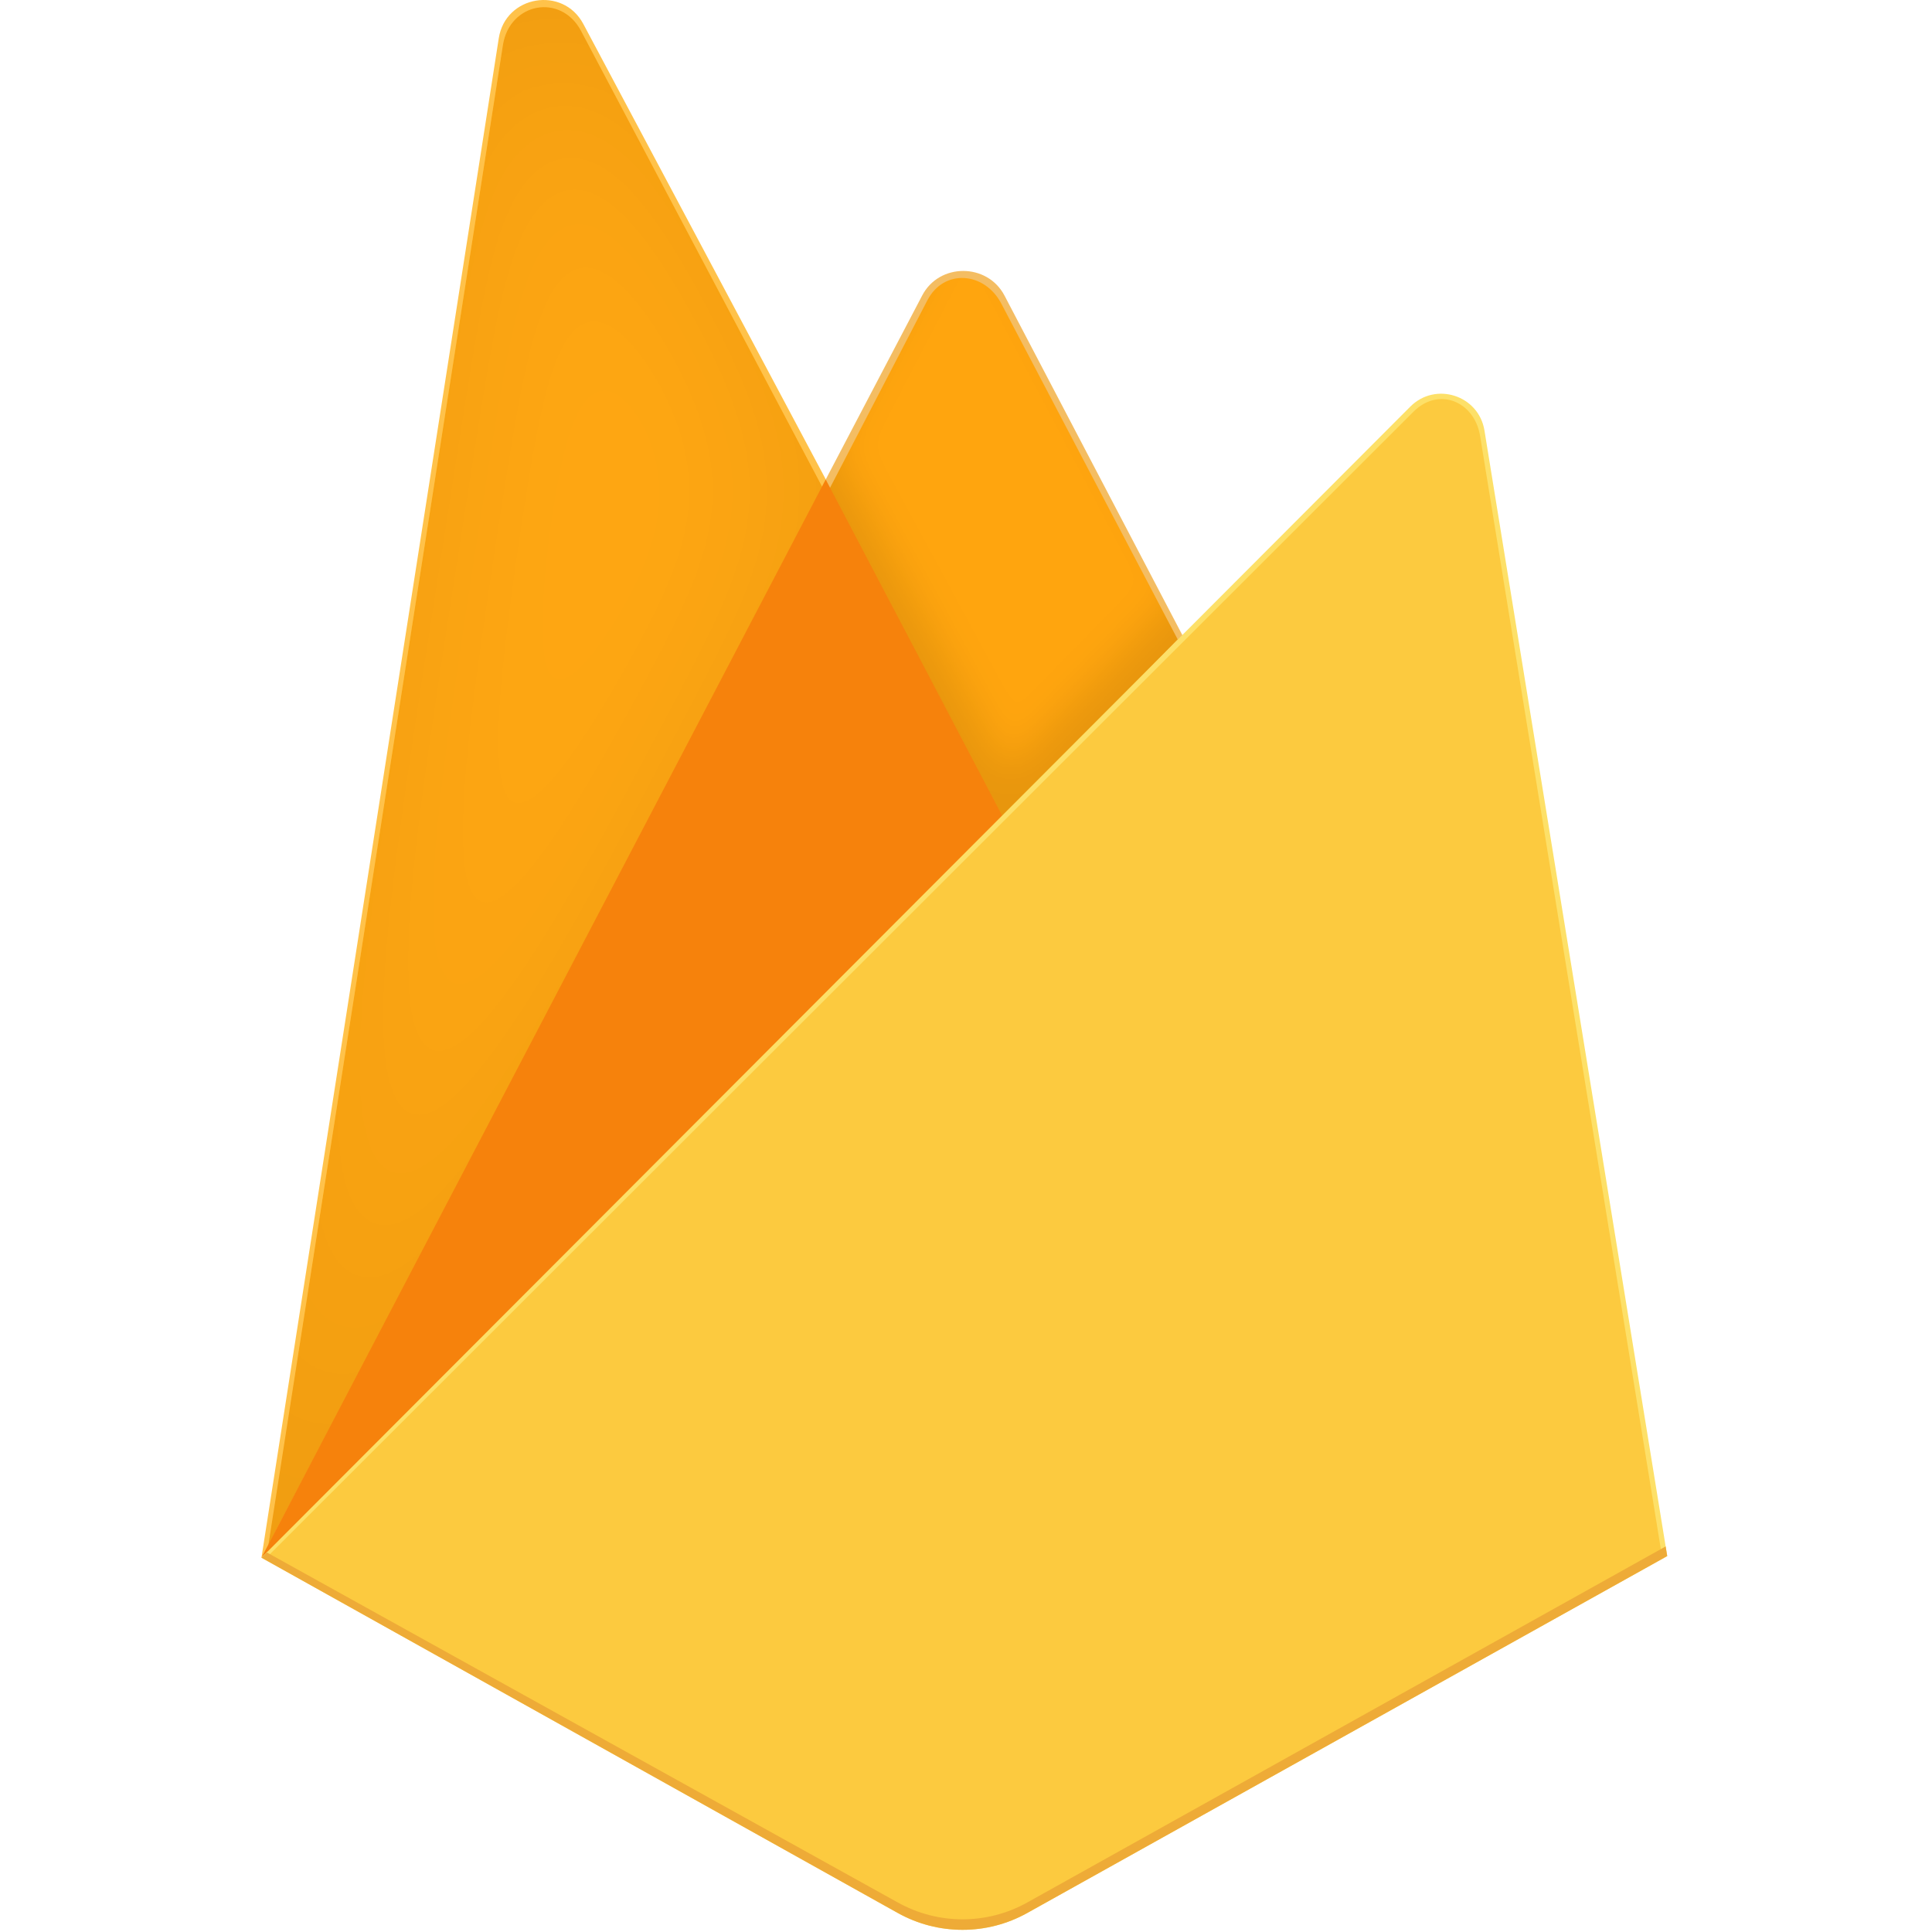
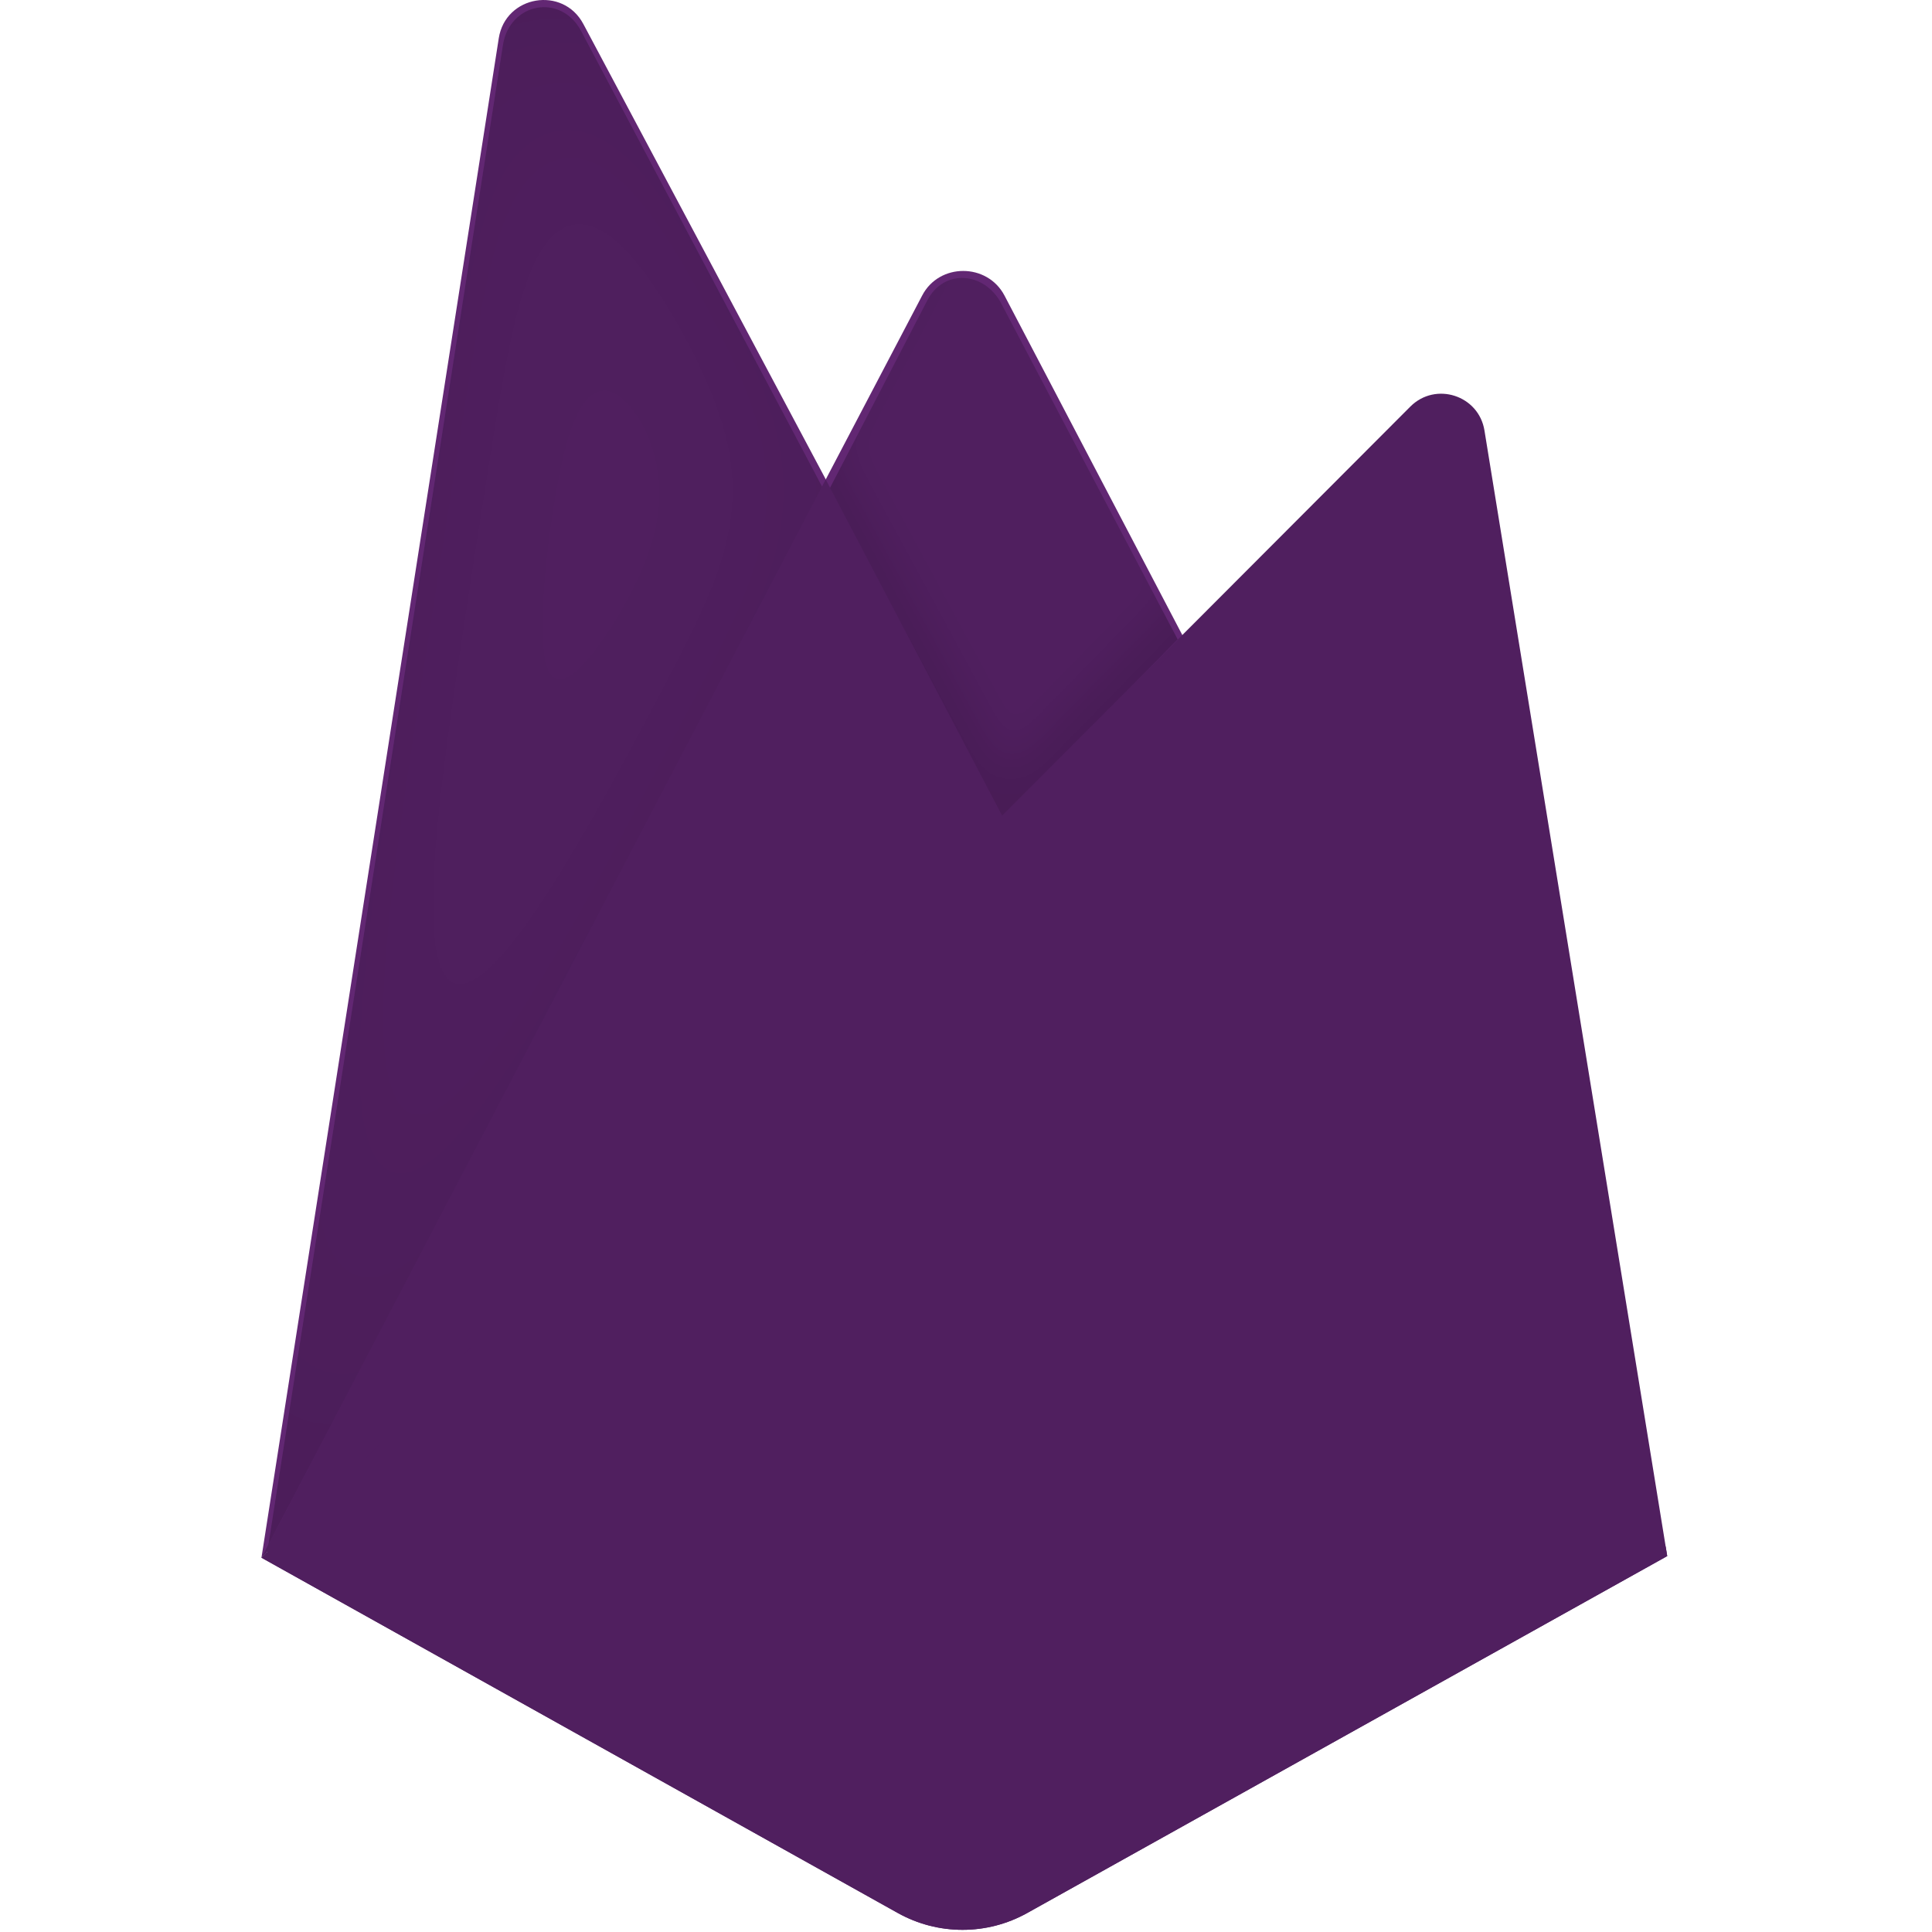
<svg xmlns="http://www.w3.org/2000/svg" xmlns:xlink="http://www.w3.org/1999/xlink" width="351px" height="351px" viewBox="-47.5 0 351 351" version="1.1" preserveAspectRatio="xMidYMid">
  <defs>
-     <path d="M1.253,280.732 L2.858,277.601 L102.211,89.083 L58.061,5.608 C54.392,-1.283 45.074,0.474 43.87,8.188 L1.253,280.732 Z" id="path-1" />
+     <path fill="#501f5f" d="M1.253,280.732 L2.858,277.601 L102.211,89.083 L58.061,5.608 C54.392,-1.283 45.074,0.474 43.87,8.188 L1.253,280.732 Z" id="path-1" />
    <filter x="-50%" y="-50%" width="200%" height="200%" filterUnits="objectBoundingBox" id="filter-2">
      <feGaussianBlur stdDeviation="17.5" in="SourceAlpha" result="shadowBlurInner1" />
      <feOffset dx="0" dy="0" in="shadowBlurInner1" result="shadowOffsetInner1" />
      <feComposite in="shadowOffsetInner1" in2="SourceAlpha" operator="arithmetic" k2="-1" k3="1" result="shadowInnerInner1" />
      <feColorMatrix values="0 0 0 0 0   0 0 0 0 0   0 0 0 0 0  0 0 0 0.06 0" type="matrix" in="shadowInnerInner1" />
    </filter>
-     <path d="M134.417,148.974 L166.456,116.162 L134.417,55.155 C131.375,49.364 123.984,48.757 120.974,54.565 L103.269,88.674 L102.739,90.418 L134.417,148.974 Z" id="path-3" />
+     <path fill="#501f5f" d="M134.417,148.974 L166.456,116.162 L134.417,55.155 C131.375,49.364 123.984,48.757 120.974,54.565 L103.269,88.674 L102.739,90.418 L134.417,148.974 Z" id="path-3" />
    <filter x="-50%" y="-50%" width="200%" height="200%" filterUnits="objectBoundingBox" id="filter-4">
      <feGaussianBlur stdDeviation="3.5" in="SourceAlpha" result="shadowBlurInner1" />
      <feOffset dx="1" dy="-9" in="shadowBlurInner1" result="shadowOffsetInner1" />
      <feComposite in="shadowOffsetInner1" in2="SourceAlpha" operator="arithmetic" k2="-1" k3="1" result="shadowInnerInner1" />
      <feColorMatrix values="0 0 0 0 0   0 0 0 0 0   0 0 0 0 0  0 0 0 0.09 0" type="matrix" in="shadowInnerInner1" />
    </filter>
  </defs>
  <g>
-     <path d="M0,282.998 L2.123,280.026 L102.527,89.512 L102.739,87.495 L58.479,4.358 C54.771,-2.606 44.331,-0.845 43.114,6.951 L0,282.998 Z" fill="#FFC24A" />
+     <path d="M0,282.998 L2.123,280.026 L102.527,89.512 L102.739,87.495 L58.479,4.358 C54.771,-2.606 44.331,-0.845 43.114,6.951 L0,282.998 Z" fill="#622773" />
    <g>
-       <use fill="#FFA712" fill-rule="evenodd" xlink:href="#path-1" />
-       <use fill="black" fill-opacity="1" filter="url(#filter-2)" xlink:href="#path-1" />
+       <use fill="#501f5f" fill-rule="evenodd" xlink:href="#path-1" />
+       <use fill="#501f5f" fill-opacity="1" filter="url(#filter-2)" xlink:href="#path-1" />
    </g>
-     <path d="M135.005,150.381 L167.96,116.629 L134.995,53.699 C131.866,47.743 123.129,47.725 120.033,53.699 L102.421,87.288 L102.421,90.149 L135.005,150.381 Z" fill="#F4BD62" />
+     <path d="M135.005,150.381 L167.96,116.629 L134.995,53.699 C131.866,47.743 123.129,47.725 120.033,53.699 L102.421,87.288 L102.421,90.149 L135.005,150.381 Z" fill="#622773" />
    <g>
-       <use fill="#FFA50E" fill-rule="evenodd" xlink:href="#path-3" />
-       <use fill="black" fill-opacity="1" filter="url(#filter-4)" xlink:href="#path-3" />
+       <use fill="#501f5f" fill-rule="evenodd" xlink:href="#path-3" />
+       <use fill="#501f5f" fill-opacity="1" filter="url(#filter-4)" xlink:href="#path-3" />
    </g>
-     <polygon fill="#F6820C" points="0 282.998 0.962 282.03 4.458 280.61 132.935 152.61 134.563 148.179 102.513 87.105" />
-     <path d="M139.121,347.551 L255.396,282.704 L222.192,78.209 C221.153,71.811 213.304,69.282 208.724,73.869 L0,282.998 L115.608,347.546 C122.915,351.625 131.813,351.627 139.121,347.551" fill="#FDE068" />
-     <path d="M254.354,282.16 L221.402,79.218 C220.371,72.868 213.844,70.241 209.299,74.794 L1.289,282.601 L115.628,346.509 C122.879,350.558 131.709,350.56 138.962,346.515 L254.354,282.16 Z" fill="#FCCA3F" />
-     <path d="M139.121,345.641 C131.813,349.716 122.915,349.715 115.608,345.635 L0.931,282.015 L0,282.998 L115.608,347.546 C122.915,351.625 131.813,351.627 139.121,347.551 L255.396,282.704 L255.111,280.952 L139.121,345.641 Z" fill="#EEAB37" />
+     <polygon fill="#501f5f" points="0 282.998 0.962 282.03 4.458 280.61 132.935 152.61 134.563 148.179 102.513 87.105" />
+     <path d="M139.121,347.551 L255.396,282.704 L222.192,78.209 C221.153,71.811 213.304,69.282 208.724,73.869 L0,282.998 L115.608,347.546 C122.915,351.625 131.813,351.627 139.121,347.551" fill="#501f5f" />
+     <path d="M254.354,282.16 L221.402,79.218 C220.371,72.868 213.844,70.241 209.299,74.794 L1.289,282.601 L115.628,346.509 C122.879,350.558 131.709,350.56 138.962,346.515 L254.354,282.16 Z" fill="#501f5f" />
+     <path d="M139.121,345.641 C131.813,349.716 122.915,349.715 115.608,345.635 L0.931,282.015 L0,282.998 L115.608,347.546 C122.915,351.625 131.813,351.627 139.121,347.551 L255.396,282.704 L255.111,280.952 L139.121,345.641 Z" fill="#501f5f" />
  </g>
</svg>
